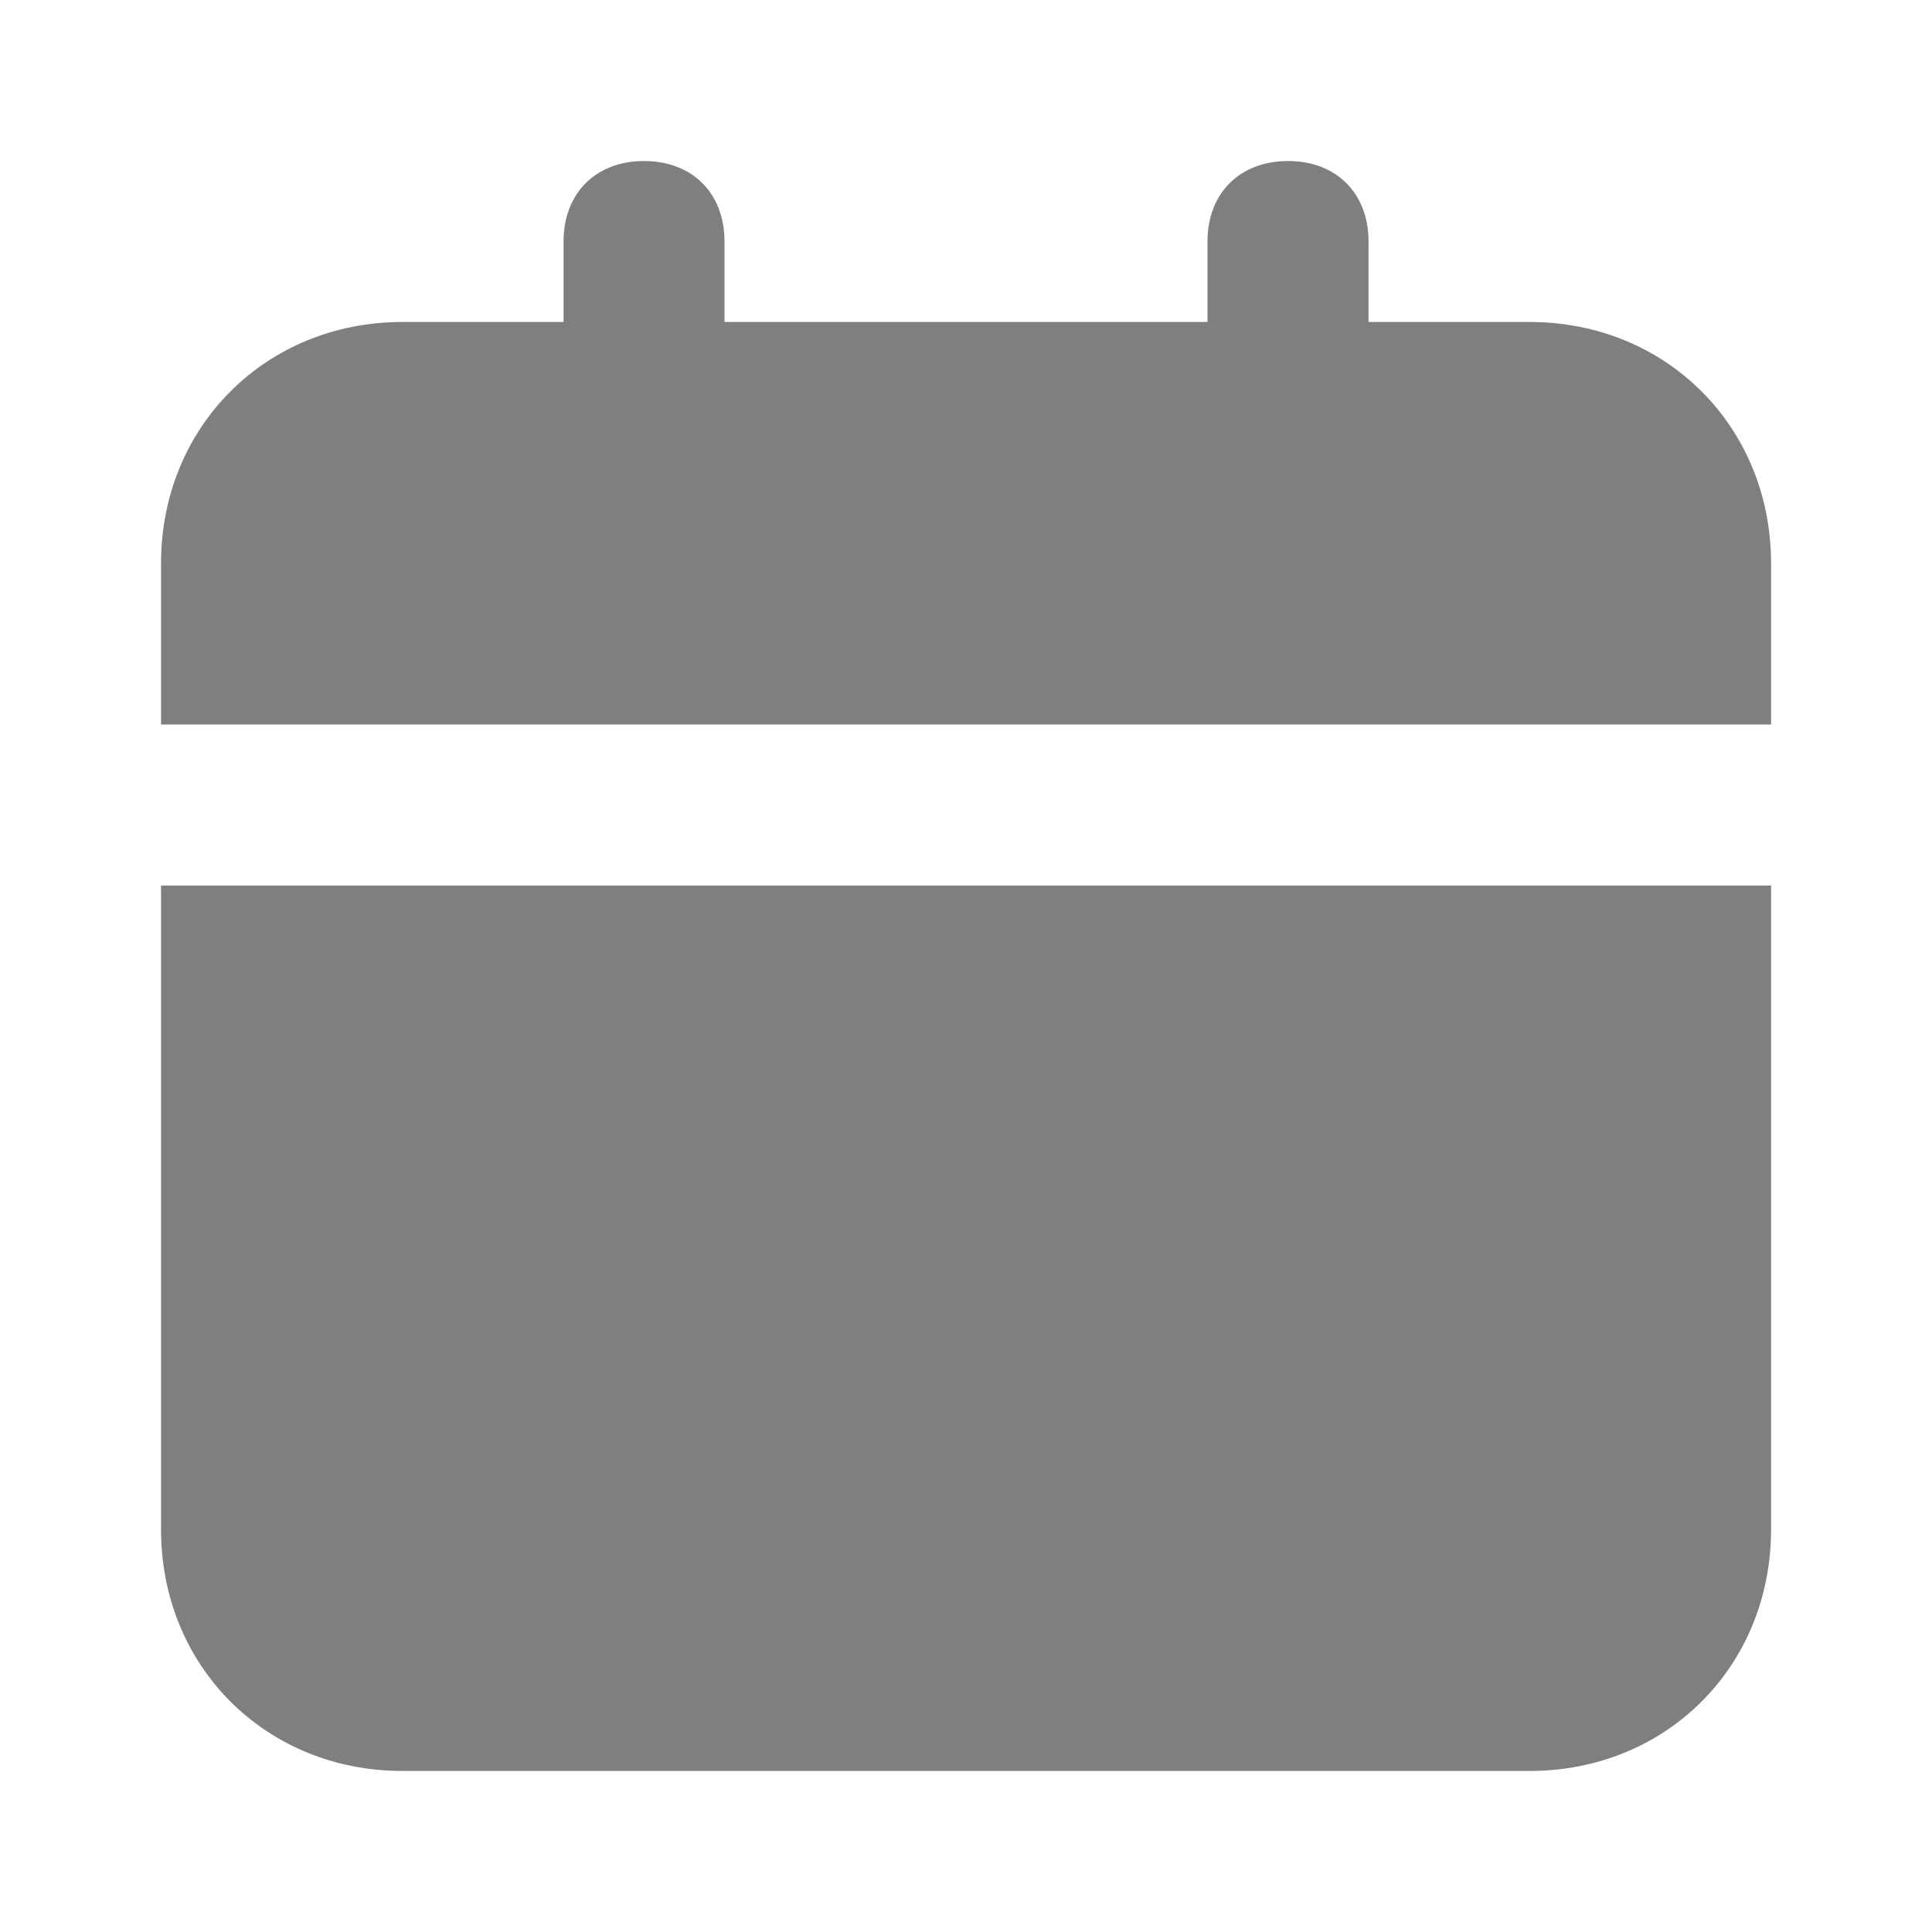
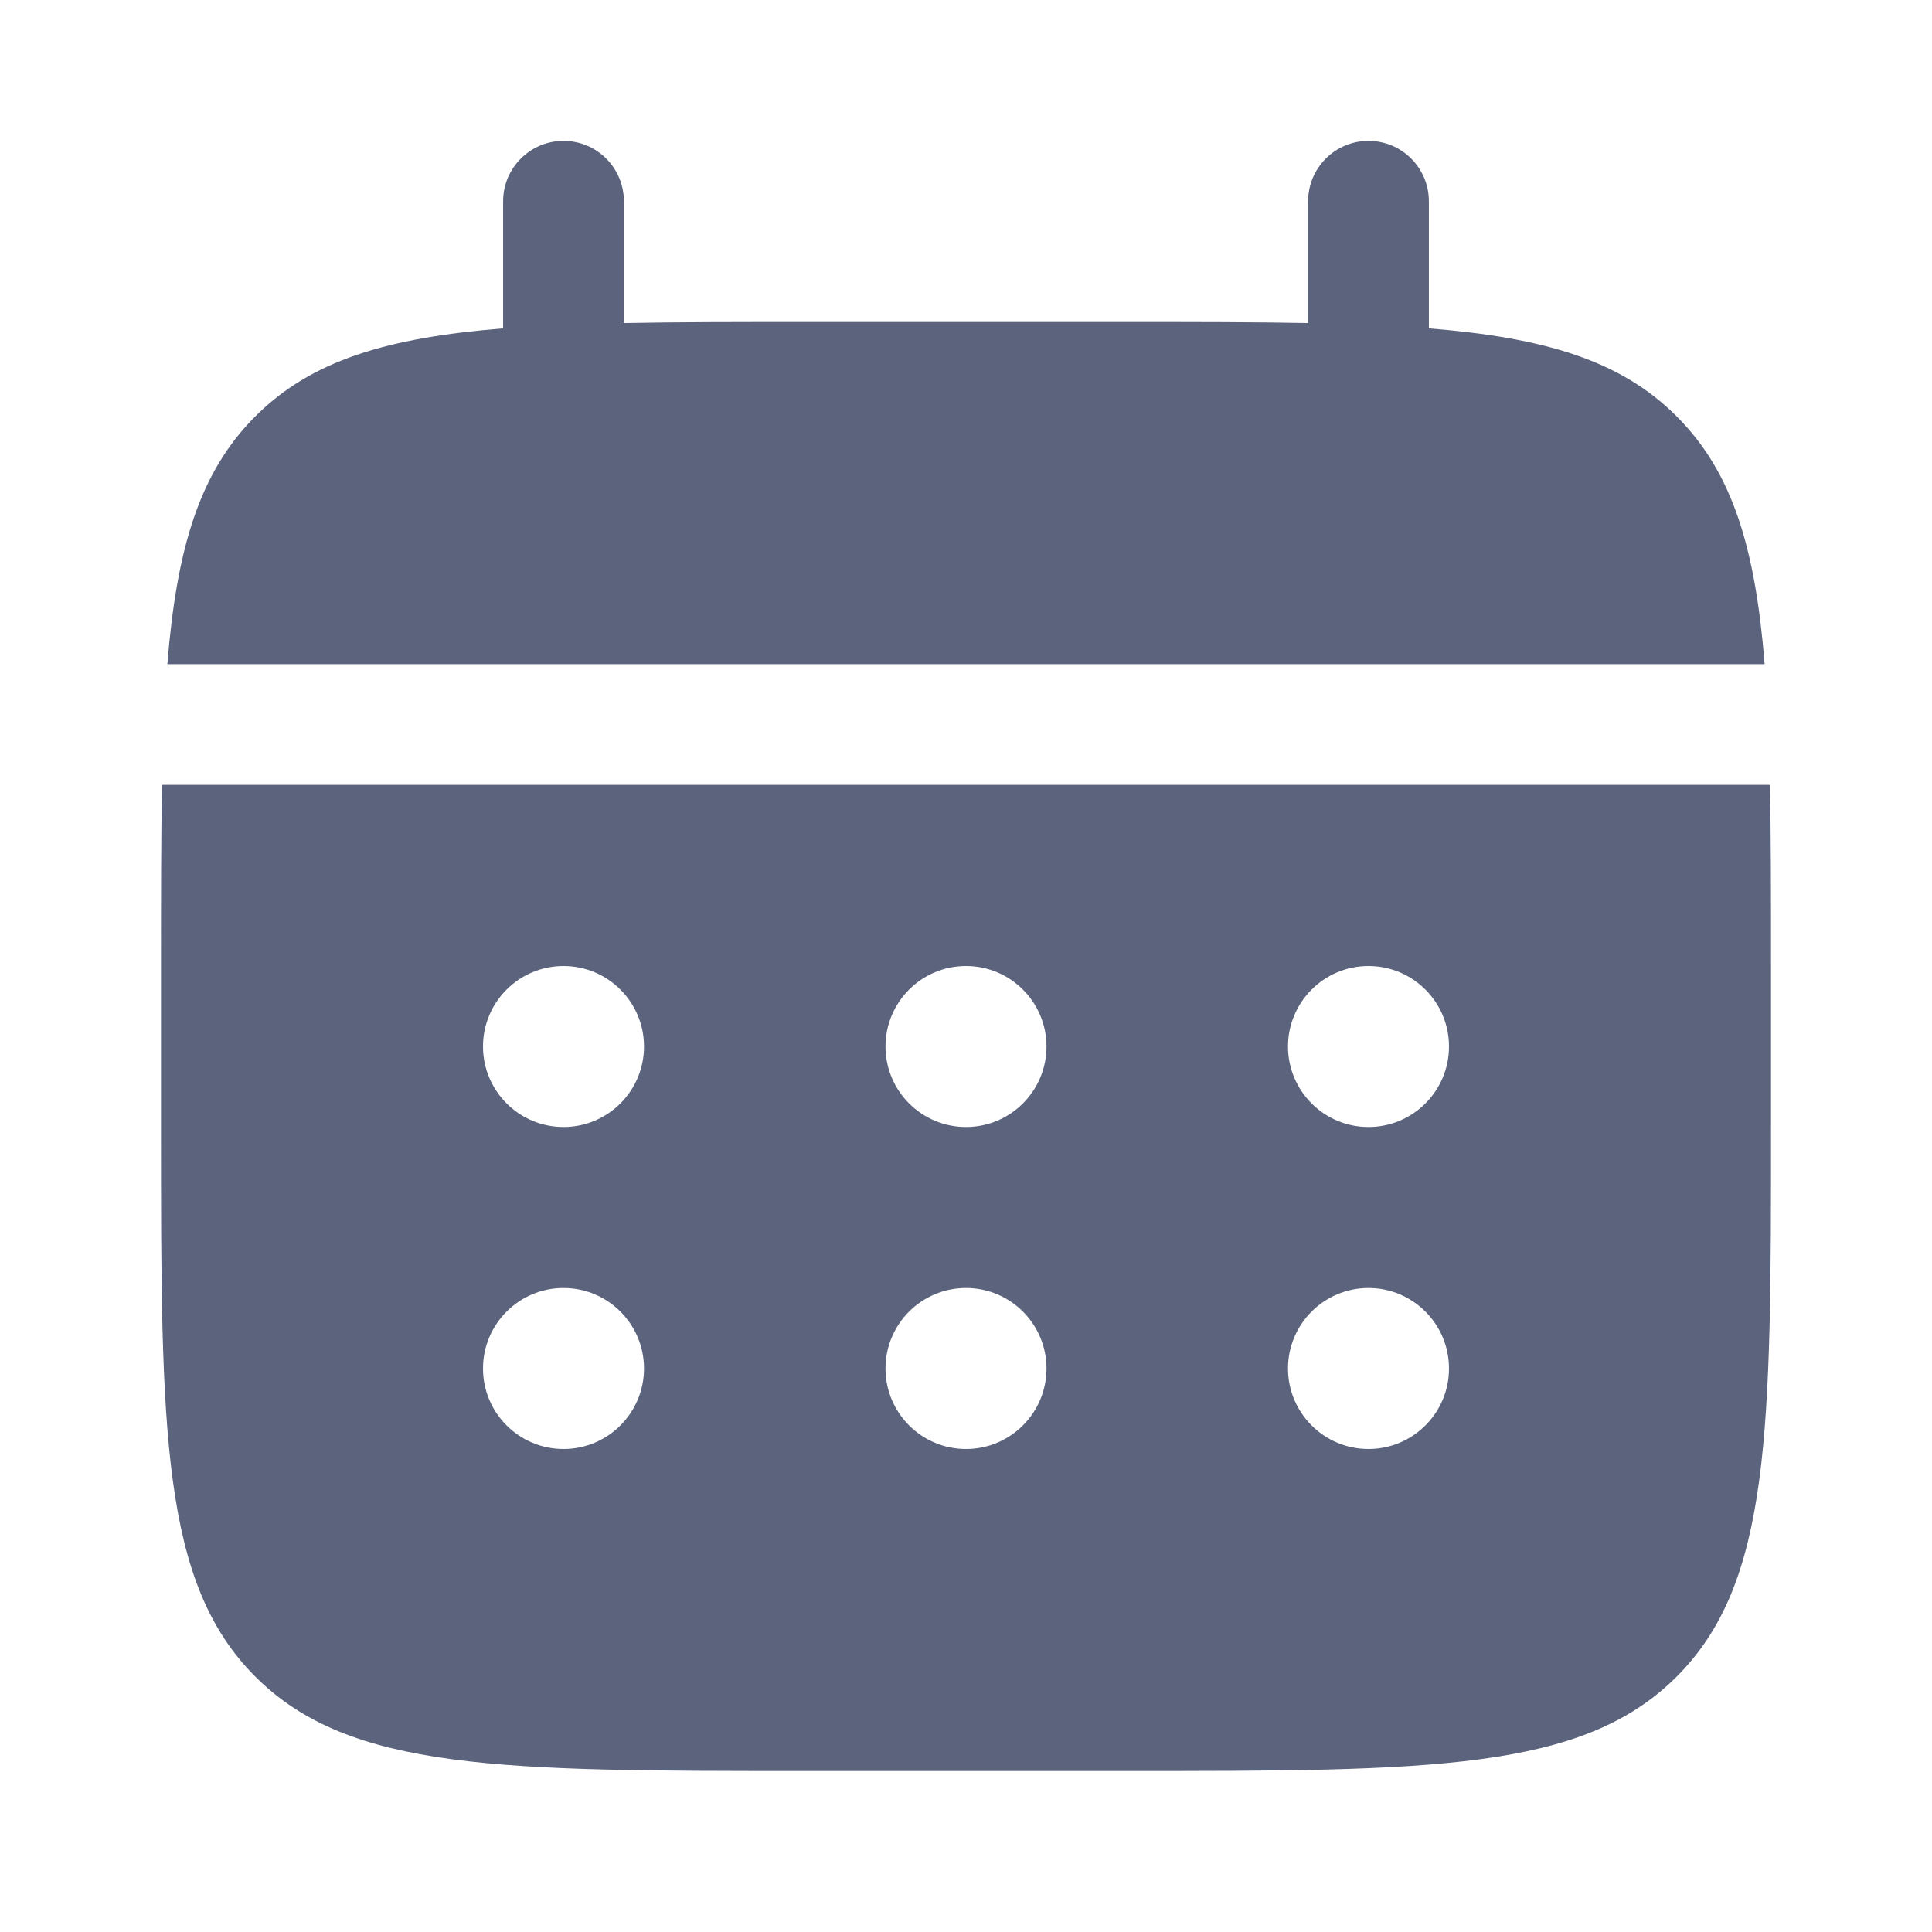
- <svg xmlns="http://www.w3.org/2000/svg" width="20" height="20" viewBox="0 0 20 20" fill="none">
-   <path d="M1.667 15.833C1.667 17.25 2.75 18.333 4.167 18.333H15.834C17.25 18.333 18.334 17.25 18.334 15.833V9.167H1.667V15.833ZM15.834 3.333H14.167V2.5C14.167 2 13.834 1.667 13.334 1.667C12.834 1.667 12.5 2 12.5 2.5V3.333H7.5V2.5C7.5 2 7.167 1.667 6.667 1.667C6.167 1.667 5.834 2 5.834 2.5V3.333H4.167C2.75 3.333 1.667 4.417 1.667 5.833V7.5H18.334V5.833C18.334 4.417 17.25 3.333 15.834 3.333Z" fill="black" fill-opacity="0.5" />
+ <svg xmlns="http://www.w3.org/2000/svg" width="24" height="24" viewBox="0 0 24 24" fill="none">
+   <path d="M7.75 2.5C7.75 2.086 7.414 1.75 7 1.75C6.586 1.75 6.25 2.086 6.25 2.5V4.079C4.811 4.195 3.866 4.477 3.172 5.172C2.477 5.866 2.195 6.811 2.079 8.25H21.921C21.806 6.811 21.523 5.866 20.828 5.172C20.134 4.477 19.189 4.195 17.75 4.079V2.5C17.75 2.086 17.414 1.75 17 1.75C16.586 1.75 16.25 2.086 16.25 2.5V4.013C15.585 4 14.839 4 14 4H10C9.161 4 8.415 4 7.75 4.013V2.5Z" fill="#1C274C" fill-opacity="0.72" />
+   <path fill-rule="evenodd" clip-rule="evenodd" d="M2 12C2 11.161 2 10.415 2.013 9.75H21.987C22 10.415 22 11.161 22 12V14C22 17.771 22 19.657 20.828 20.828C19.657 22 17.771 22 14 22H10C6.229 22 4.343 22 3.172 20.828C2 19.657 2 17.771 2 14V12ZM17 14C17.552 14 18 13.552 18 13C18 12.448 17.552 12 17 12C16.448 12 16 12.448 16 13C16 13.552 16.448 14 17 14ZM17 18C17.552 18 18 17.552 18 17C18 16.448 17.552 16 17 16C16.448 16 16 16.448 16 17C16 17.552 16.448 18 17 18ZM13 13C13 13.552 12.552 14 12 14C11.448 14 11 13.552 11 13C11 12.448 11.448 12 12 12C12.552 12 13 12.448 13 13ZM13 17C13 17.552 12.552 18 12 18C11.448 18 11 17.552 11 17C11 16.448 11.448 16 12 16C12.552 16 13 16.448 13 17ZM7 14C7.552 14 8 13.552 8 13C8 12.448 7.552 12 7 12C6.448 12 6 12.448 6 13C6 13.552 6.448 14 7 14ZM7 18C7.552 18 8 17.552 8 17C8 16.448 7.552 16 7 16C6.448 16 6 16.448 6 17C6 17.552 6.448 18 7 18Z" fill="#1C274C" fill-opacity="0.72" />
</svg>
